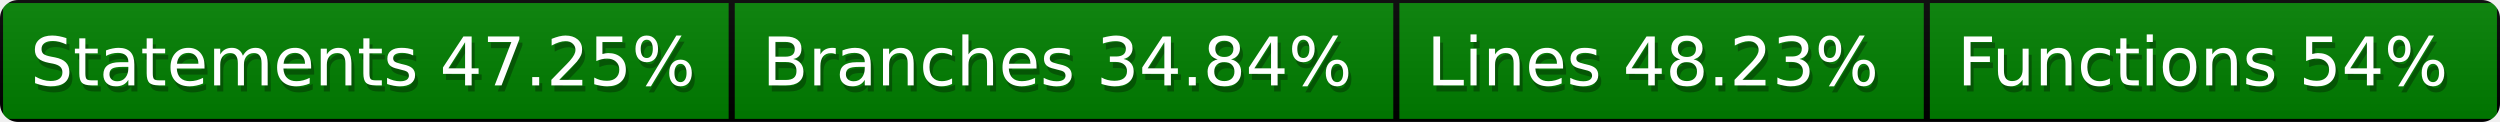
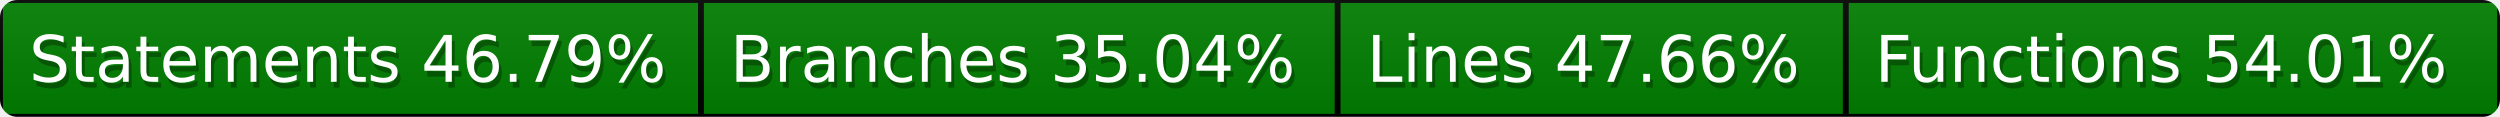
- <svg xmlns="http://www.w3.org/2000/svg" width="410" height="20">
+ <svg xmlns="http://www.w3.org/2000/svg" width="428" height="20">
  <defs>
    <style>text{font-size:11px;font-family:Verdana,DejaVu Sans,Geneva,sans-serif}text.shadow{fill:#010101;fill-opacity:.3}text.high{fill:#fff}</style>
    <linearGradient id="smooth" x2="0" y2="100%">
      <stop offset="0" stop-color="#aaa" stop-opacity=".1" />
      <stop offset="1" stop-opacity=".1" />
    </linearGradient>
    <mask id="round">
      <rect width="100%" height="100%" rx="3" fill="#fff" />
    </mask>
  </defs>
  <g id="bg" mask="url(#round)">
-     <path fill="green" stroke="#000" d="M0 0h120v20H0zM120 0h109v20H120zM229 0h87v20h-87zM316 0h94v20h-94z" />
-     <path fill="url(#smooth)" d="M0 0h410v20H0z" />
+     <path fill="green" stroke="#000" d="M0 0h120v20H0zM120 0h109v20H120zM229 0h87v20h-87zM316 0h112v20H316z" />
+     <path fill="url(#smooth)" d="M0 0h428v20H0z" />
  </g>
  <g id="fg">
-     <text class="shadow" x="5.5" y="15">Statements 47.25%</text>
-     <text class="high" x="5" y="14">Statements 47.25%</text>
-     <text class="shadow" x="125.5" y="15">Branches 34.84%</text>
-     <text class="high" x="125" y="14">Branches 34.84%</text>
-     <text class="shadow" x="234.5" y="15">Lines 48.23%</text>
-     <text class="high" x="234" y="14">Lines 48.23%</text>
-     <text class="shadow" x="321.5" y="15">Functions 54%</text>
-     <text class="high" x="321" y="14">Functions 54%</text>
+     <text class="shadow" x="5.5" y="15">Statements 46.79%</text>
+     <text class="high" x="5" y="14">Statements 46.79%</text>
+     <text class="shadow" x="125.5" y="15">Branches 35.04%</text>
+     <text class="high" x="125" y="14">Branches 35.04%</text>
+     <text class="shadow" x="234.5" y="15">Lines 47.66%</text>
+     <text class="high" x="234" y="14">Lines 47.66%</text>
+     <text class="shadow" x="321.5" y="15">Functions 54.01%</text>
+     <text class="high" x="321" y="14">Functions 54.01%</text>
  </g>
</svg>
